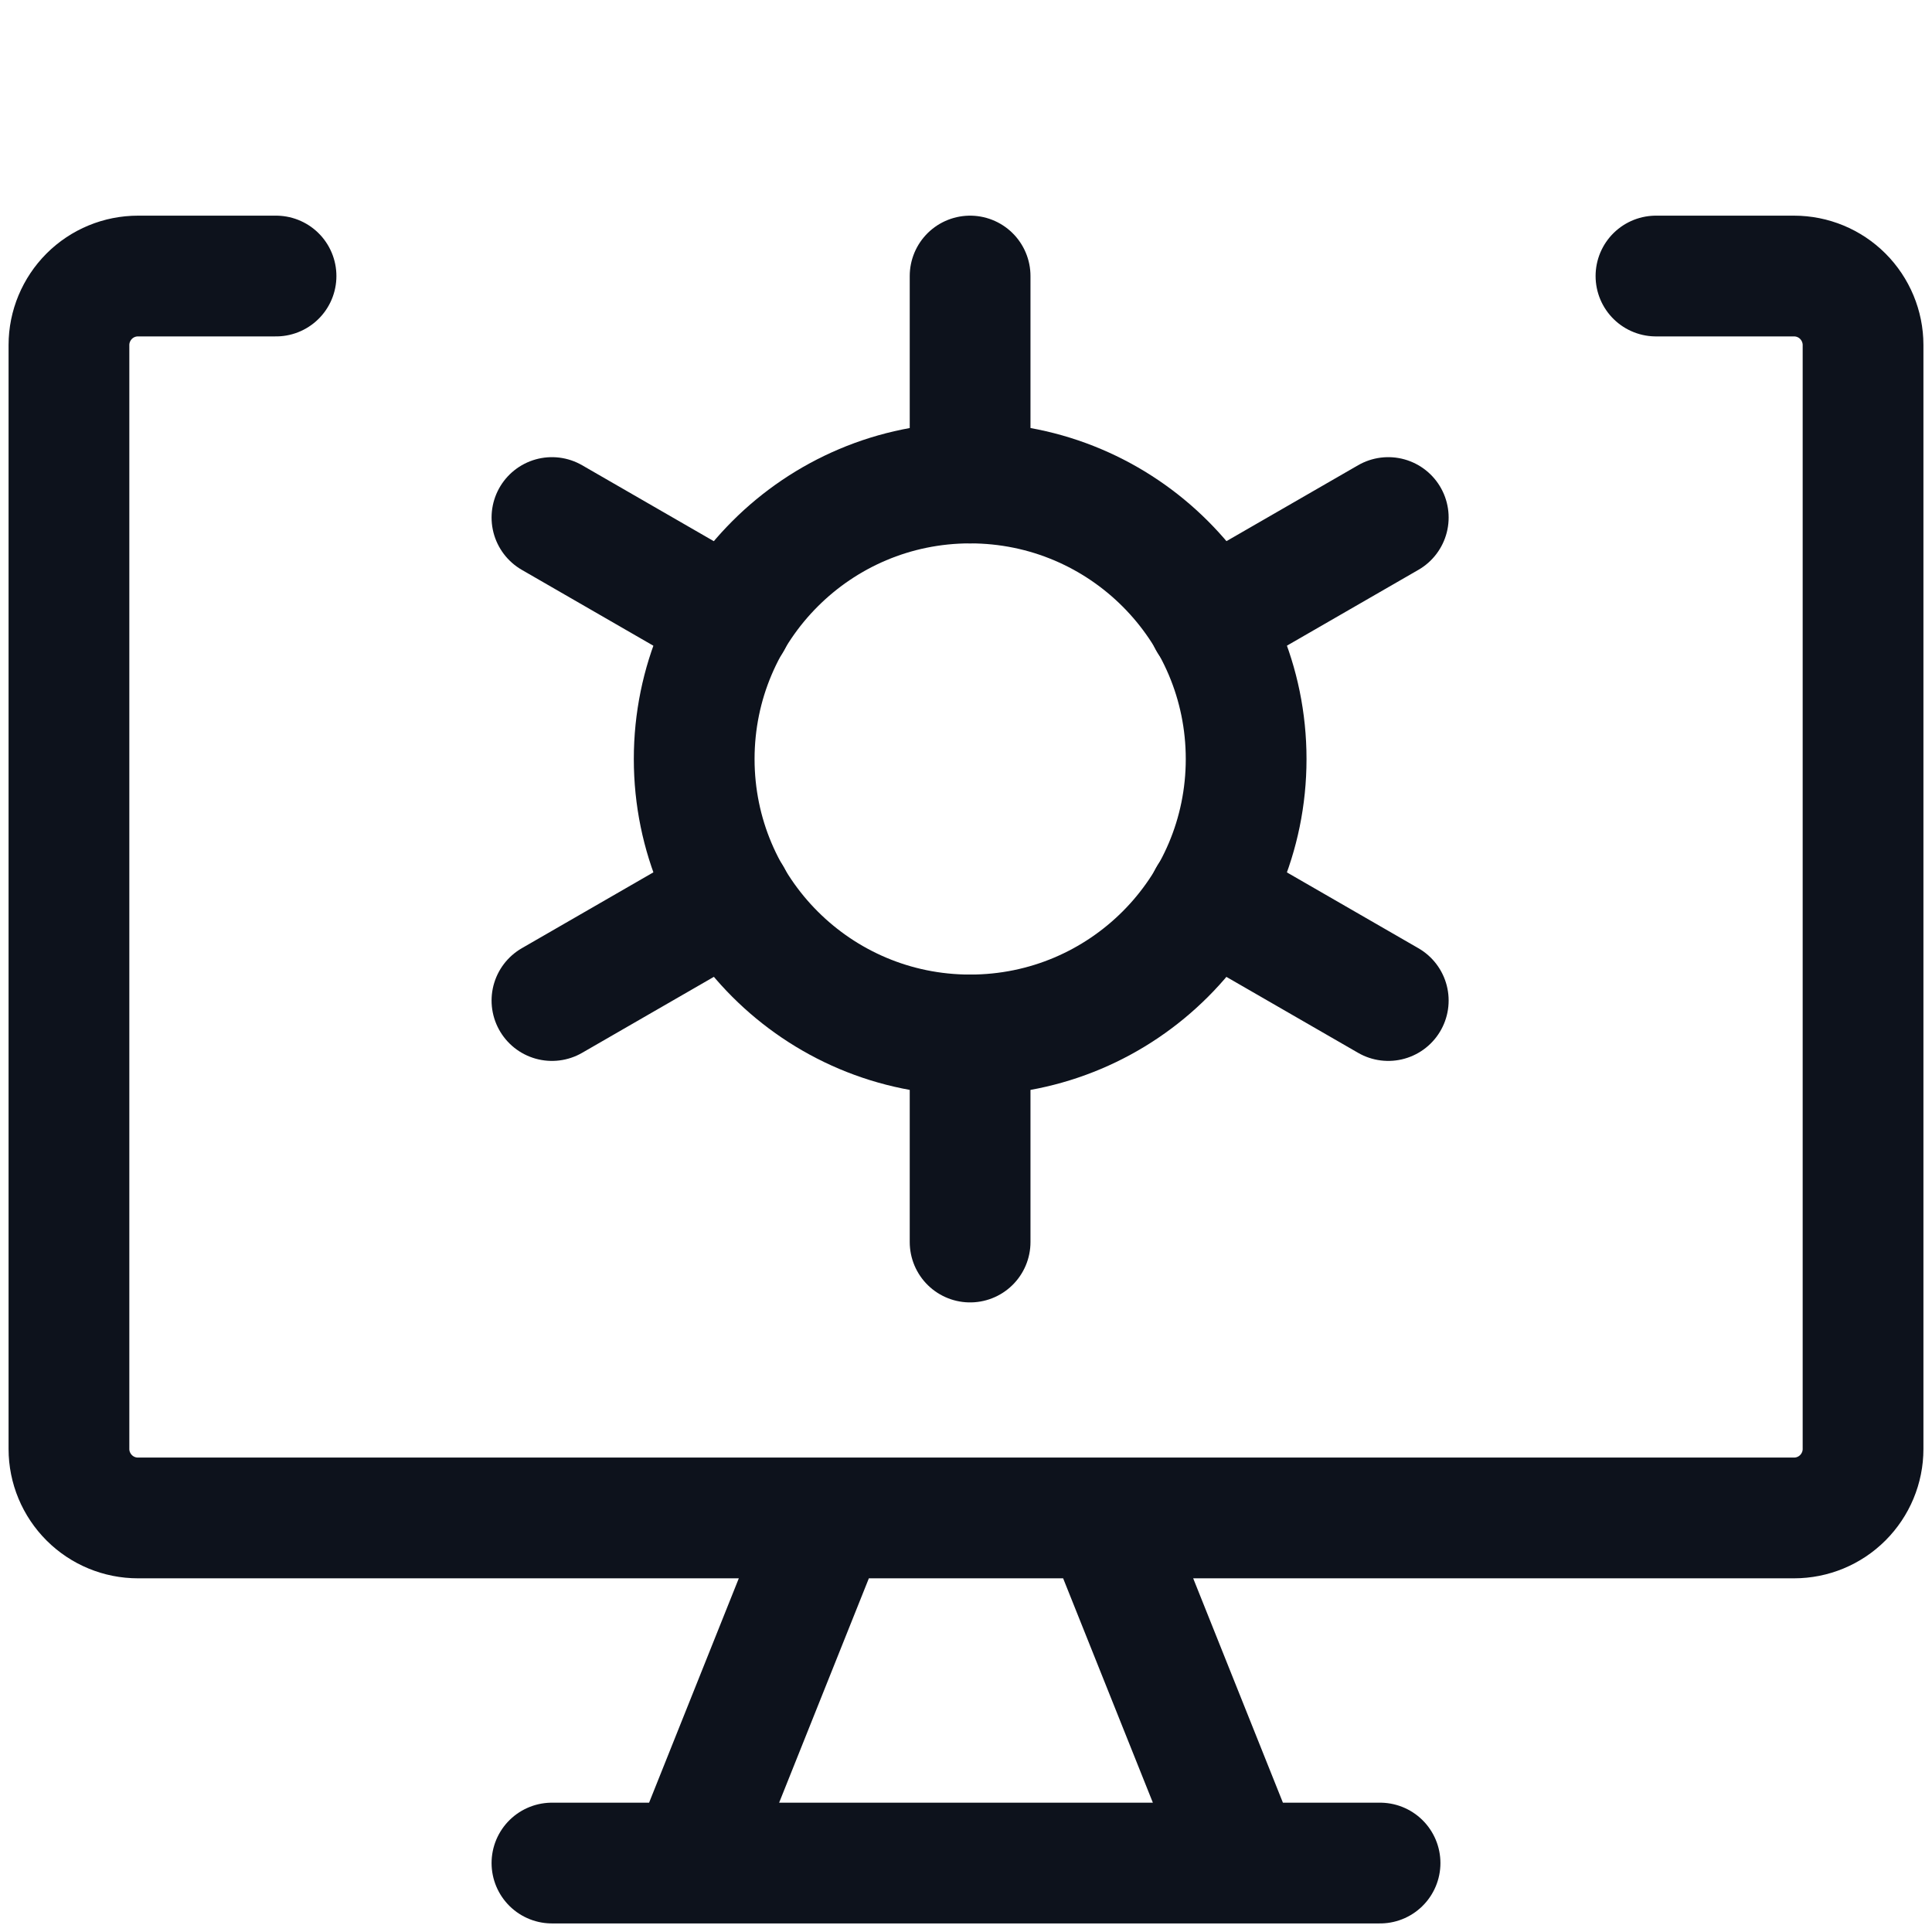
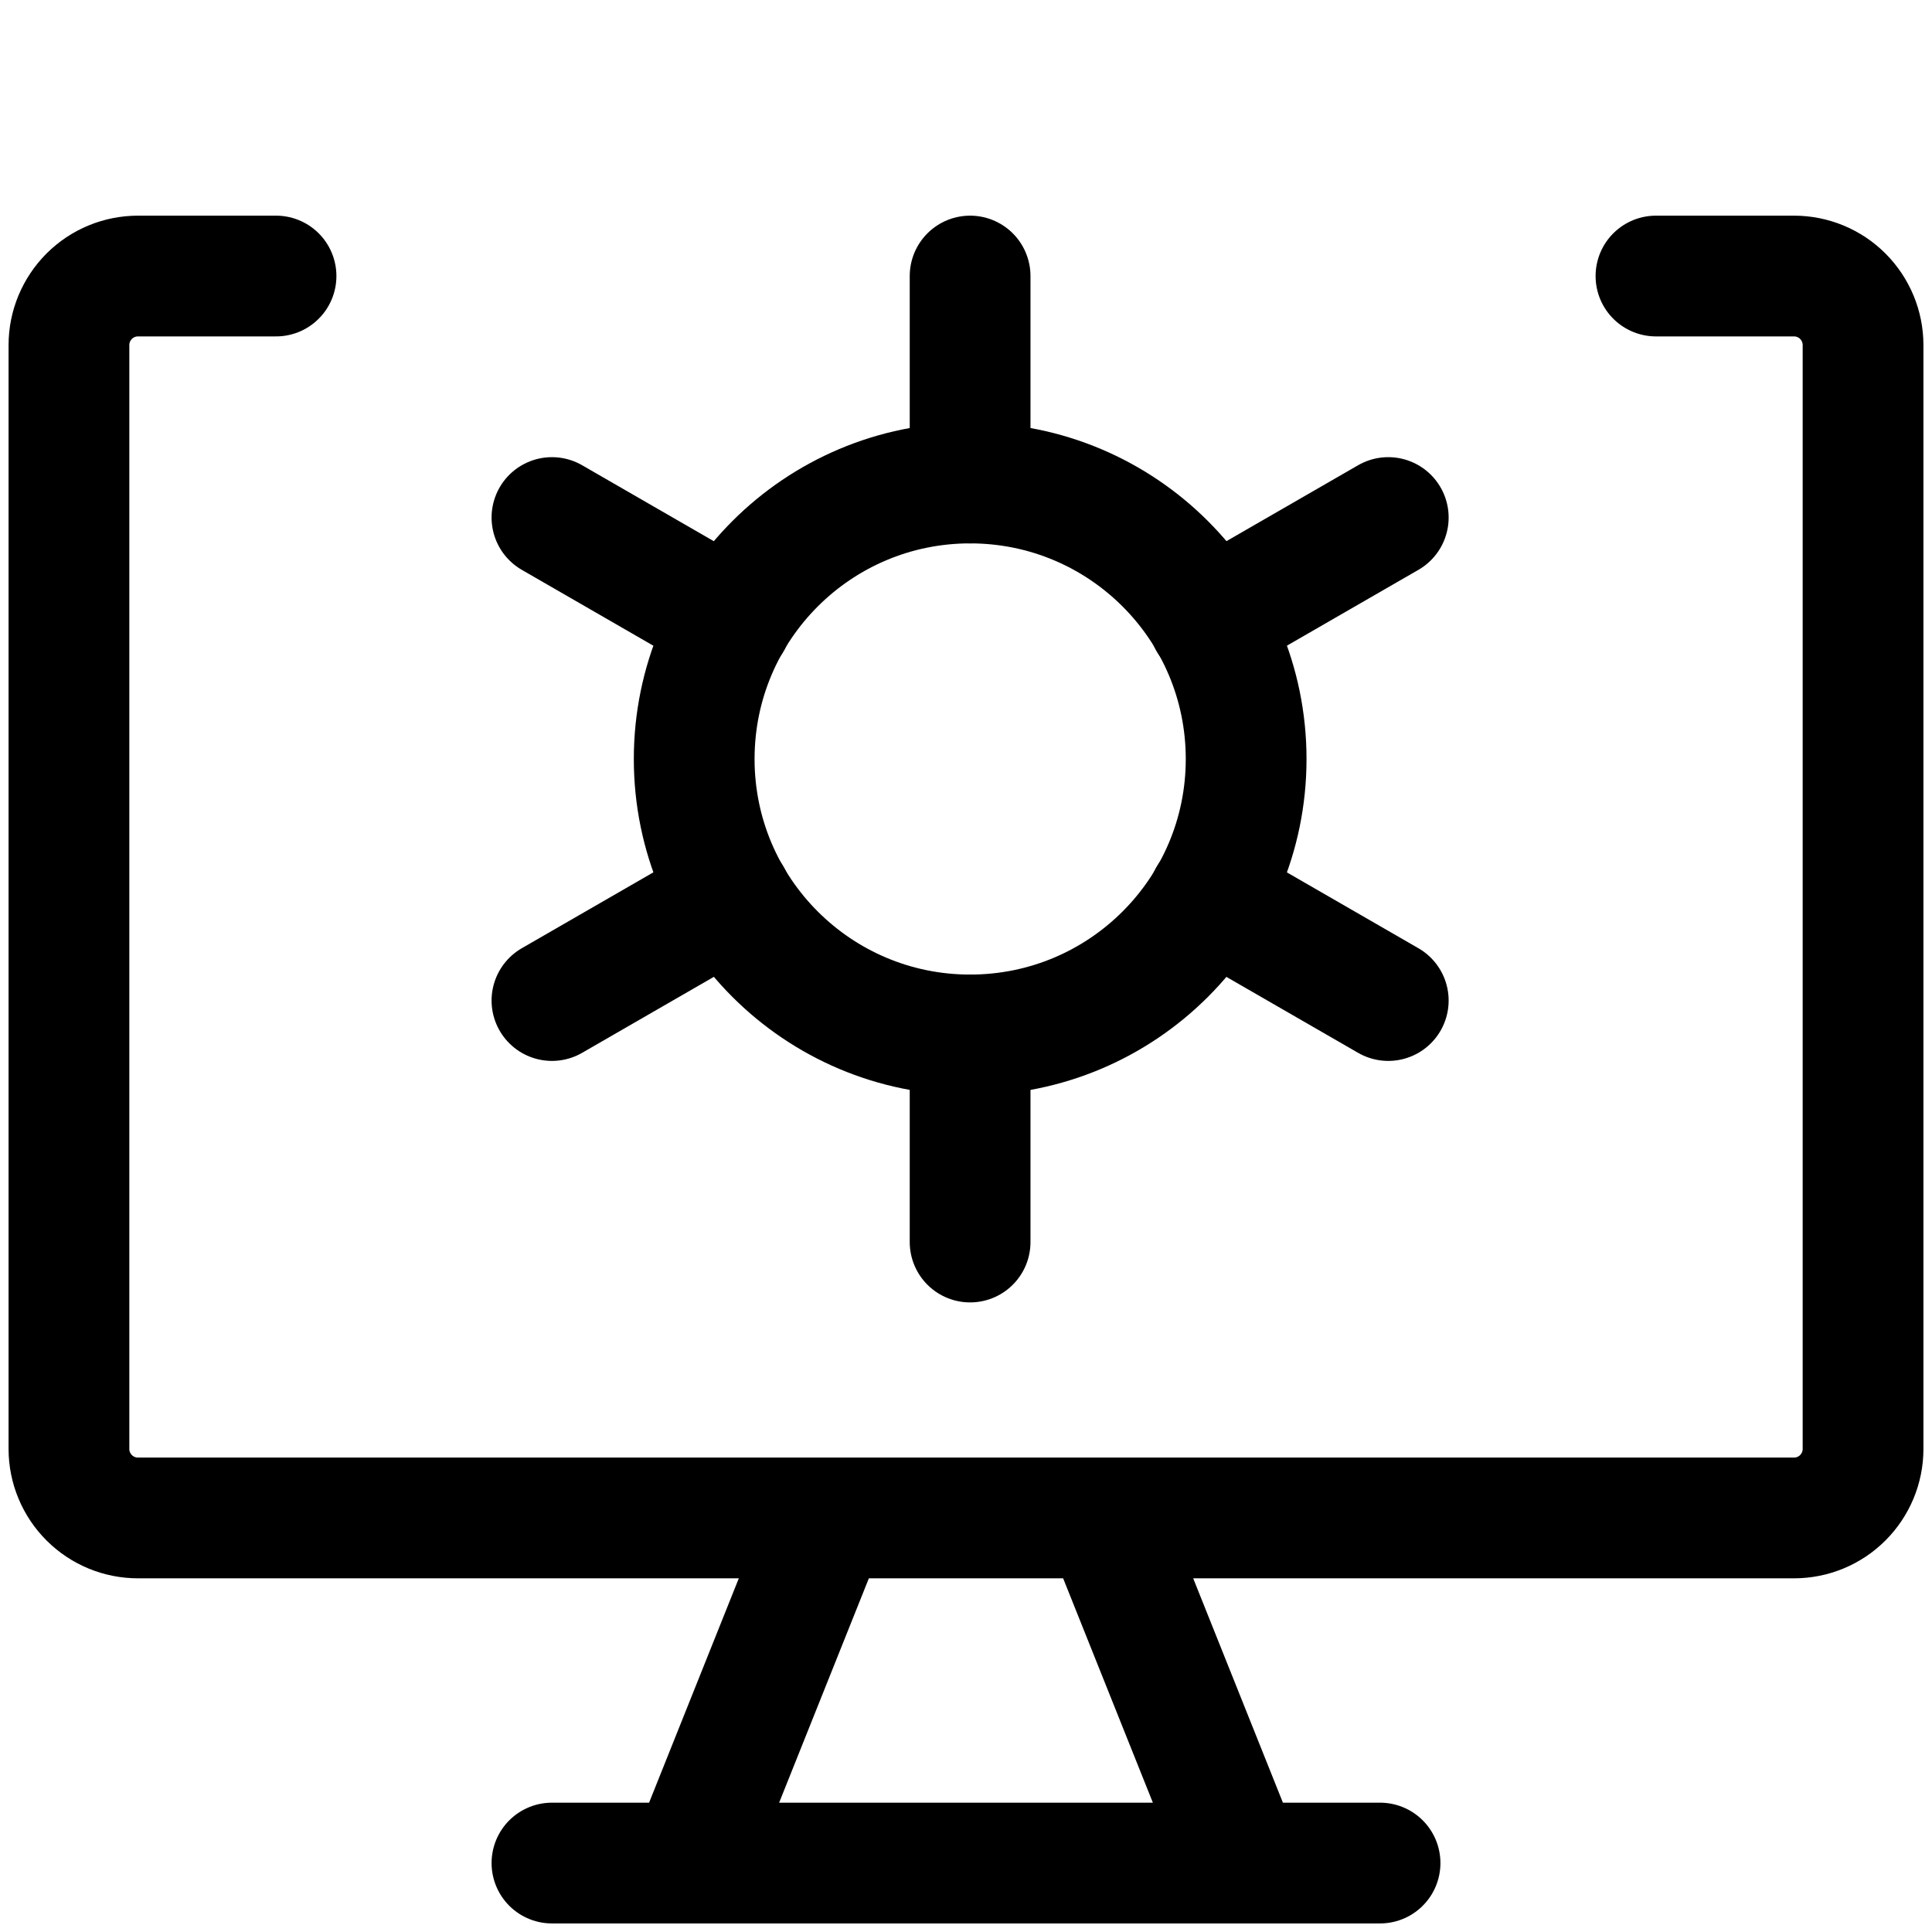
<svg xmlns="http://www.w3.org/2000/svg" width="16" height="16" viewBox="0 0 16 16" fill="none">
-   <path d="M13.714 2.286H14.857C15.009 2.286 15.154 2.346 15.261 2.453C15.368 2.56 15.429 2.706 15.429 2.857V12C15.429 12.152 15.368 12.297 15.261 12.404C15.154 12.511 15.009 12.571 14.857 12.571H1.143C0.991 12.571 0.846 12.511 0.739 12.404C0.632 12.297 0.571 12.152 0.571 12V2.857C0.571 2.706 0.632 2.56 0.739 2.453C0.846 2.346 0.991 2.286 1.143 2.286H2.286M6.857 12.571L5.714 15.429M9.143 12.571L10.286 15.429M4.571 15.429H11.429M8.034 2.286V4M4.571 4.286L6.057 5.143M4.571 8.286L6.057 7.429M8.034 10.286V8.571M11.497 8.286L10.011 7.429M11.497 4.286L10.011 5.143" stroke="#0D121C" stroke-linecap="round" stroke-linejoin="round" />
-   <path d="M8.034 8.571C9.297 8.571 10.32 7.548 10.32 6.286C10.32 5.023 9.297 4 8.034 4C6.772 4 5.749 5.023 5.749 6.286C5.749 7.548 6.772 8.571 8.034 8.571Z" stroke="#0D121C" stroke-linecap="round" stroke-linejoin="round" />
+   <path d="M13.714 2.286H14.857C15.009 2.286 15.154 2.346 15.261 2.453C15.368 2.56 15.429 2.706 15.429 2.857V12C15.429 12.152 15.368 12.297 15.261 12.404C15.154 12.511 15.009 12.571 14.857 12.571H1.143C0.991 12.571 0.846 12.511 0.739 12.404C0.632 12.297 0.571 12.152 0.571 12V2.857C0.571 2.706 0.632 2.56 0.739 2.453C0.846 2.346 0.991 2.286 1.143 2.286H2.286M6.857 12.571L5.714 15.429M9.143 12.571L10.286 15.429M4.571 15.429H11.429M8.034 2.286V4M4.571 4.286L6.057 5.143M4.571 8.286L6.057 7.429M8.034 10.286V8.571M11.497 8.286L10.011 7.429M11.497 4.286L10.011 5.143" stroke="currentColor" stroke-linecap="round" stroke-linejoin="round" />
+   <path d="M8.034 8.571C9.297 8.571 10.32 7.548 10.32 6.286C10.32 5.023 9.297 4 8.034 4C6.772 4 5.749 5.023 5.749 6.286C5.749 7.548 6.772 8.571 8.034 8.571Z" stroke="currentColor" stroke-linecap="round" stroke-linejoin="round" />
</svg>
